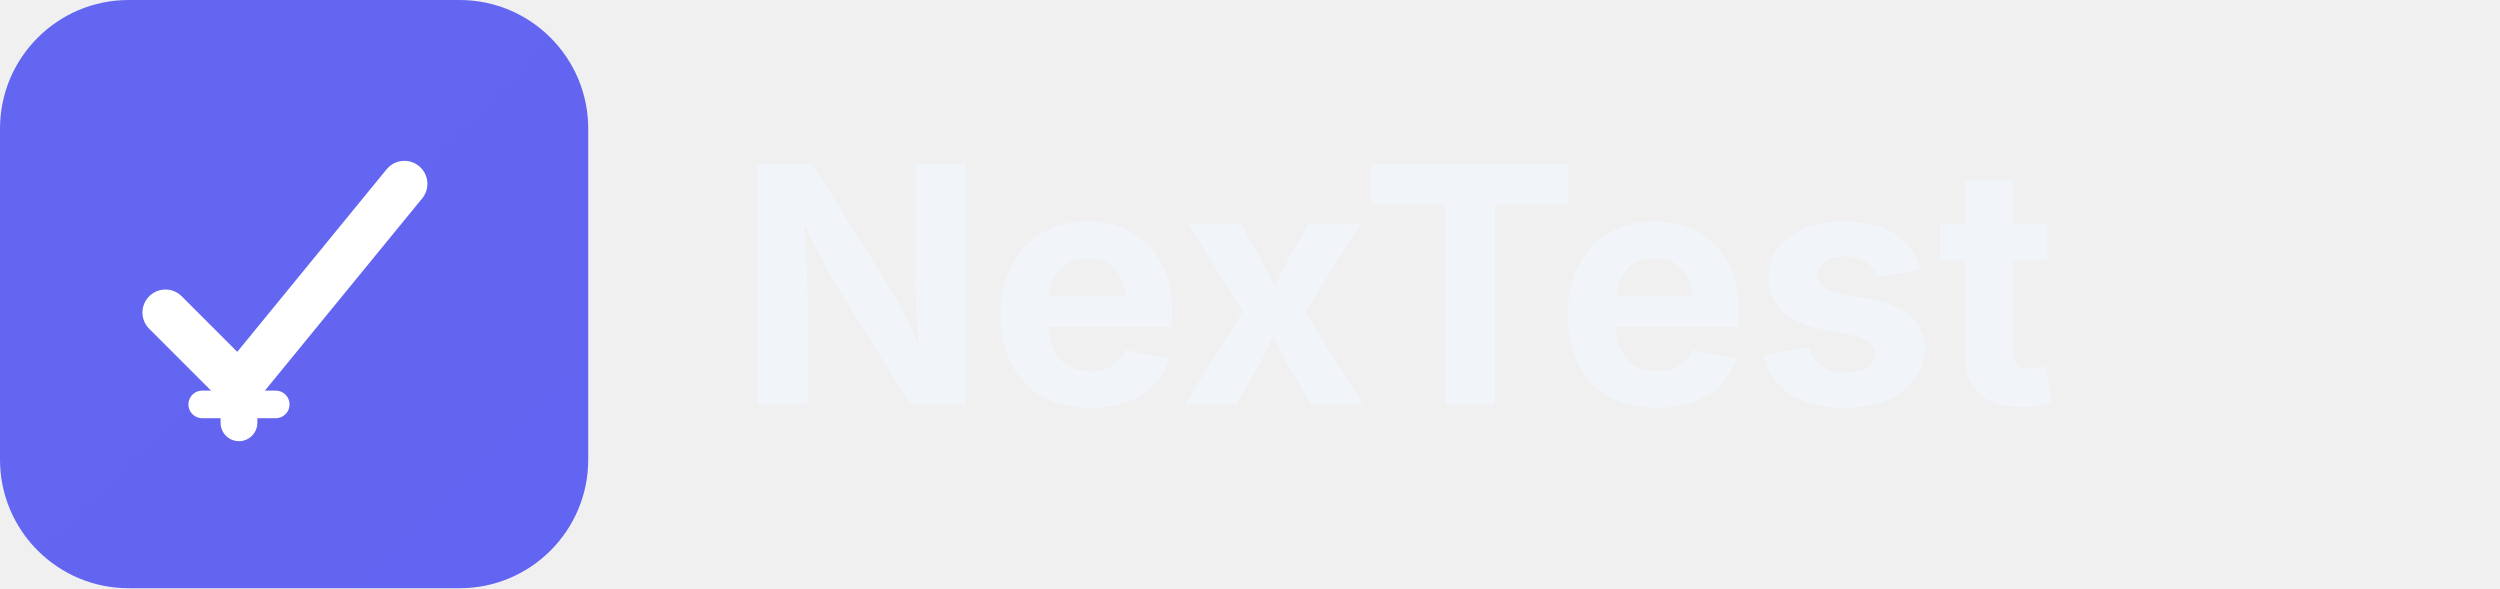
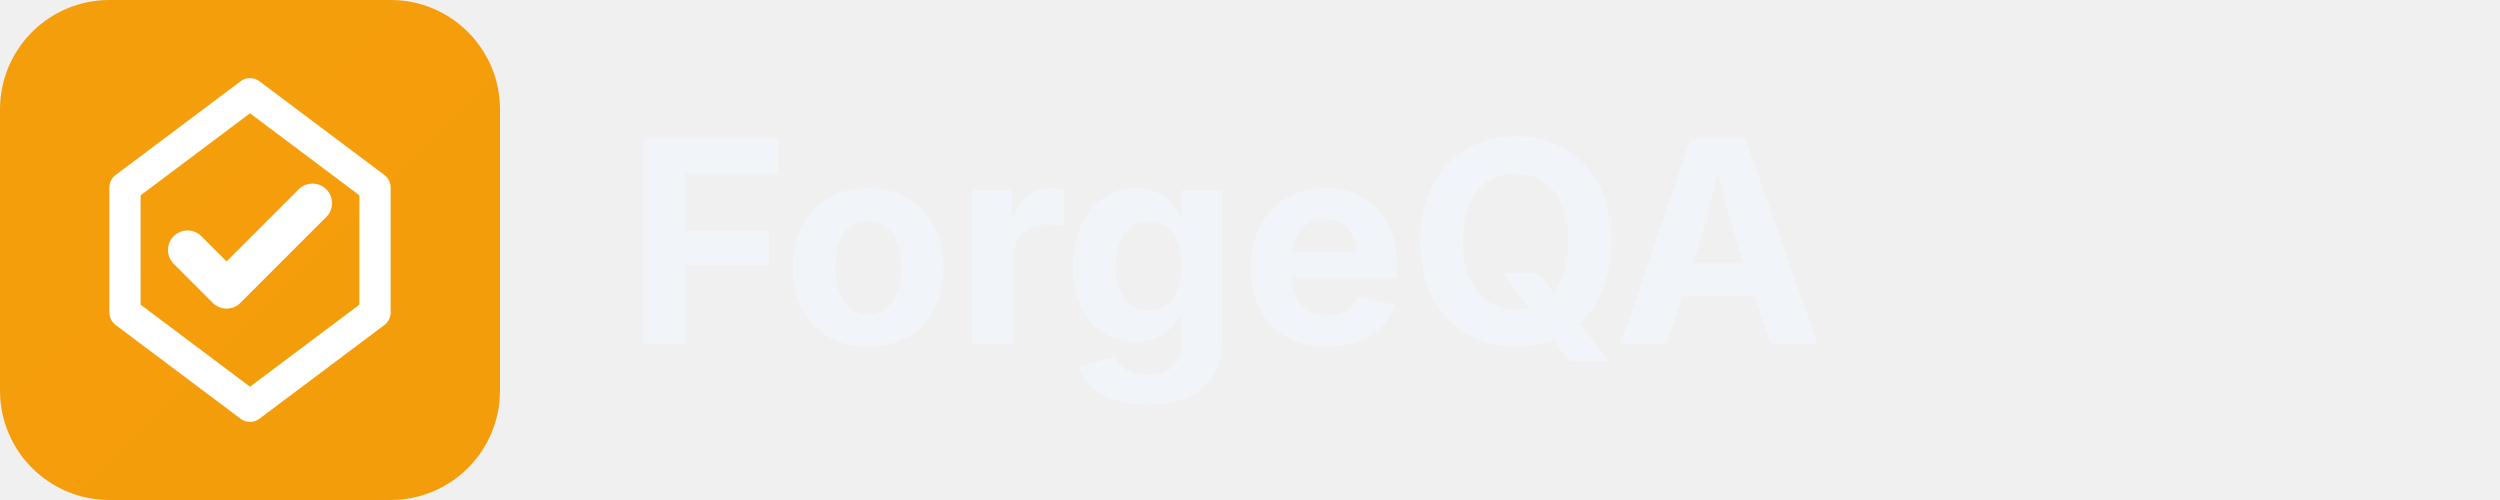
- <svg xmlns="http://www.w3.org/2000/svg" viewBox="0 0 136 32" fill="none">
+ <svg xmlns="http://www.w3.org/2000/svg" viewBox="0 0 160 32" fill="none">
  <defs>
-     <linearGradient id="brand" x1="0" y1="0" x2="32" y2="32">
-       <stop stop-color="#6366f1" />
-       <stop offset="1" stop-color="#4f46e5" />
+     <linearGradient id="forge" x1="0" y1="0" x2="32" y2="32">
+       <stop stop-color="#F59E0B" />
+       <stop offset="1" stop-color="#D97706" />
    </linearGradient>
    <style>.t { font-family: 'Inter', 'Segoe UI', system-ui, sans-serif; font-weight: 700; font-size: 18px; fill: #f1f5f9; }</style>
  </defs>
-   <rect width="32" height="32" rx="7" fill="url(#brand)" />
-   <path d="M9 17L13 21L22 10" stroke="white" stroke-width="2.5" stroke-linecap="round" stroke-linejoin="round" />
-   <path d="M13 21V23" stroke="white" stroke-width="2" stroke-linecap="round" />
-   <path d="M11 22H15" stroke="white" stroke-width="1.5" stroke-linecap="round" />
-   <text x="40" y="22" class="t">NexTest</text>
+   <rect width="32" height="32" rx="7" fill="url(#forge)" />
+   <path d="M8 12L16 6L24 12V20L16 26L8 20Z" stroke="white" stroke-width="2" stroke-linecap="round" stroke-linejoin="round" />
+   <path d="M12 16L14.5 18.5L20 13" stroke="white" stroke-width="2.5" stroke-linecap="round" stroke-linejoin="round" />
+   <text x="40" y="22" class="t">ForgeQA</text>
</svg>
